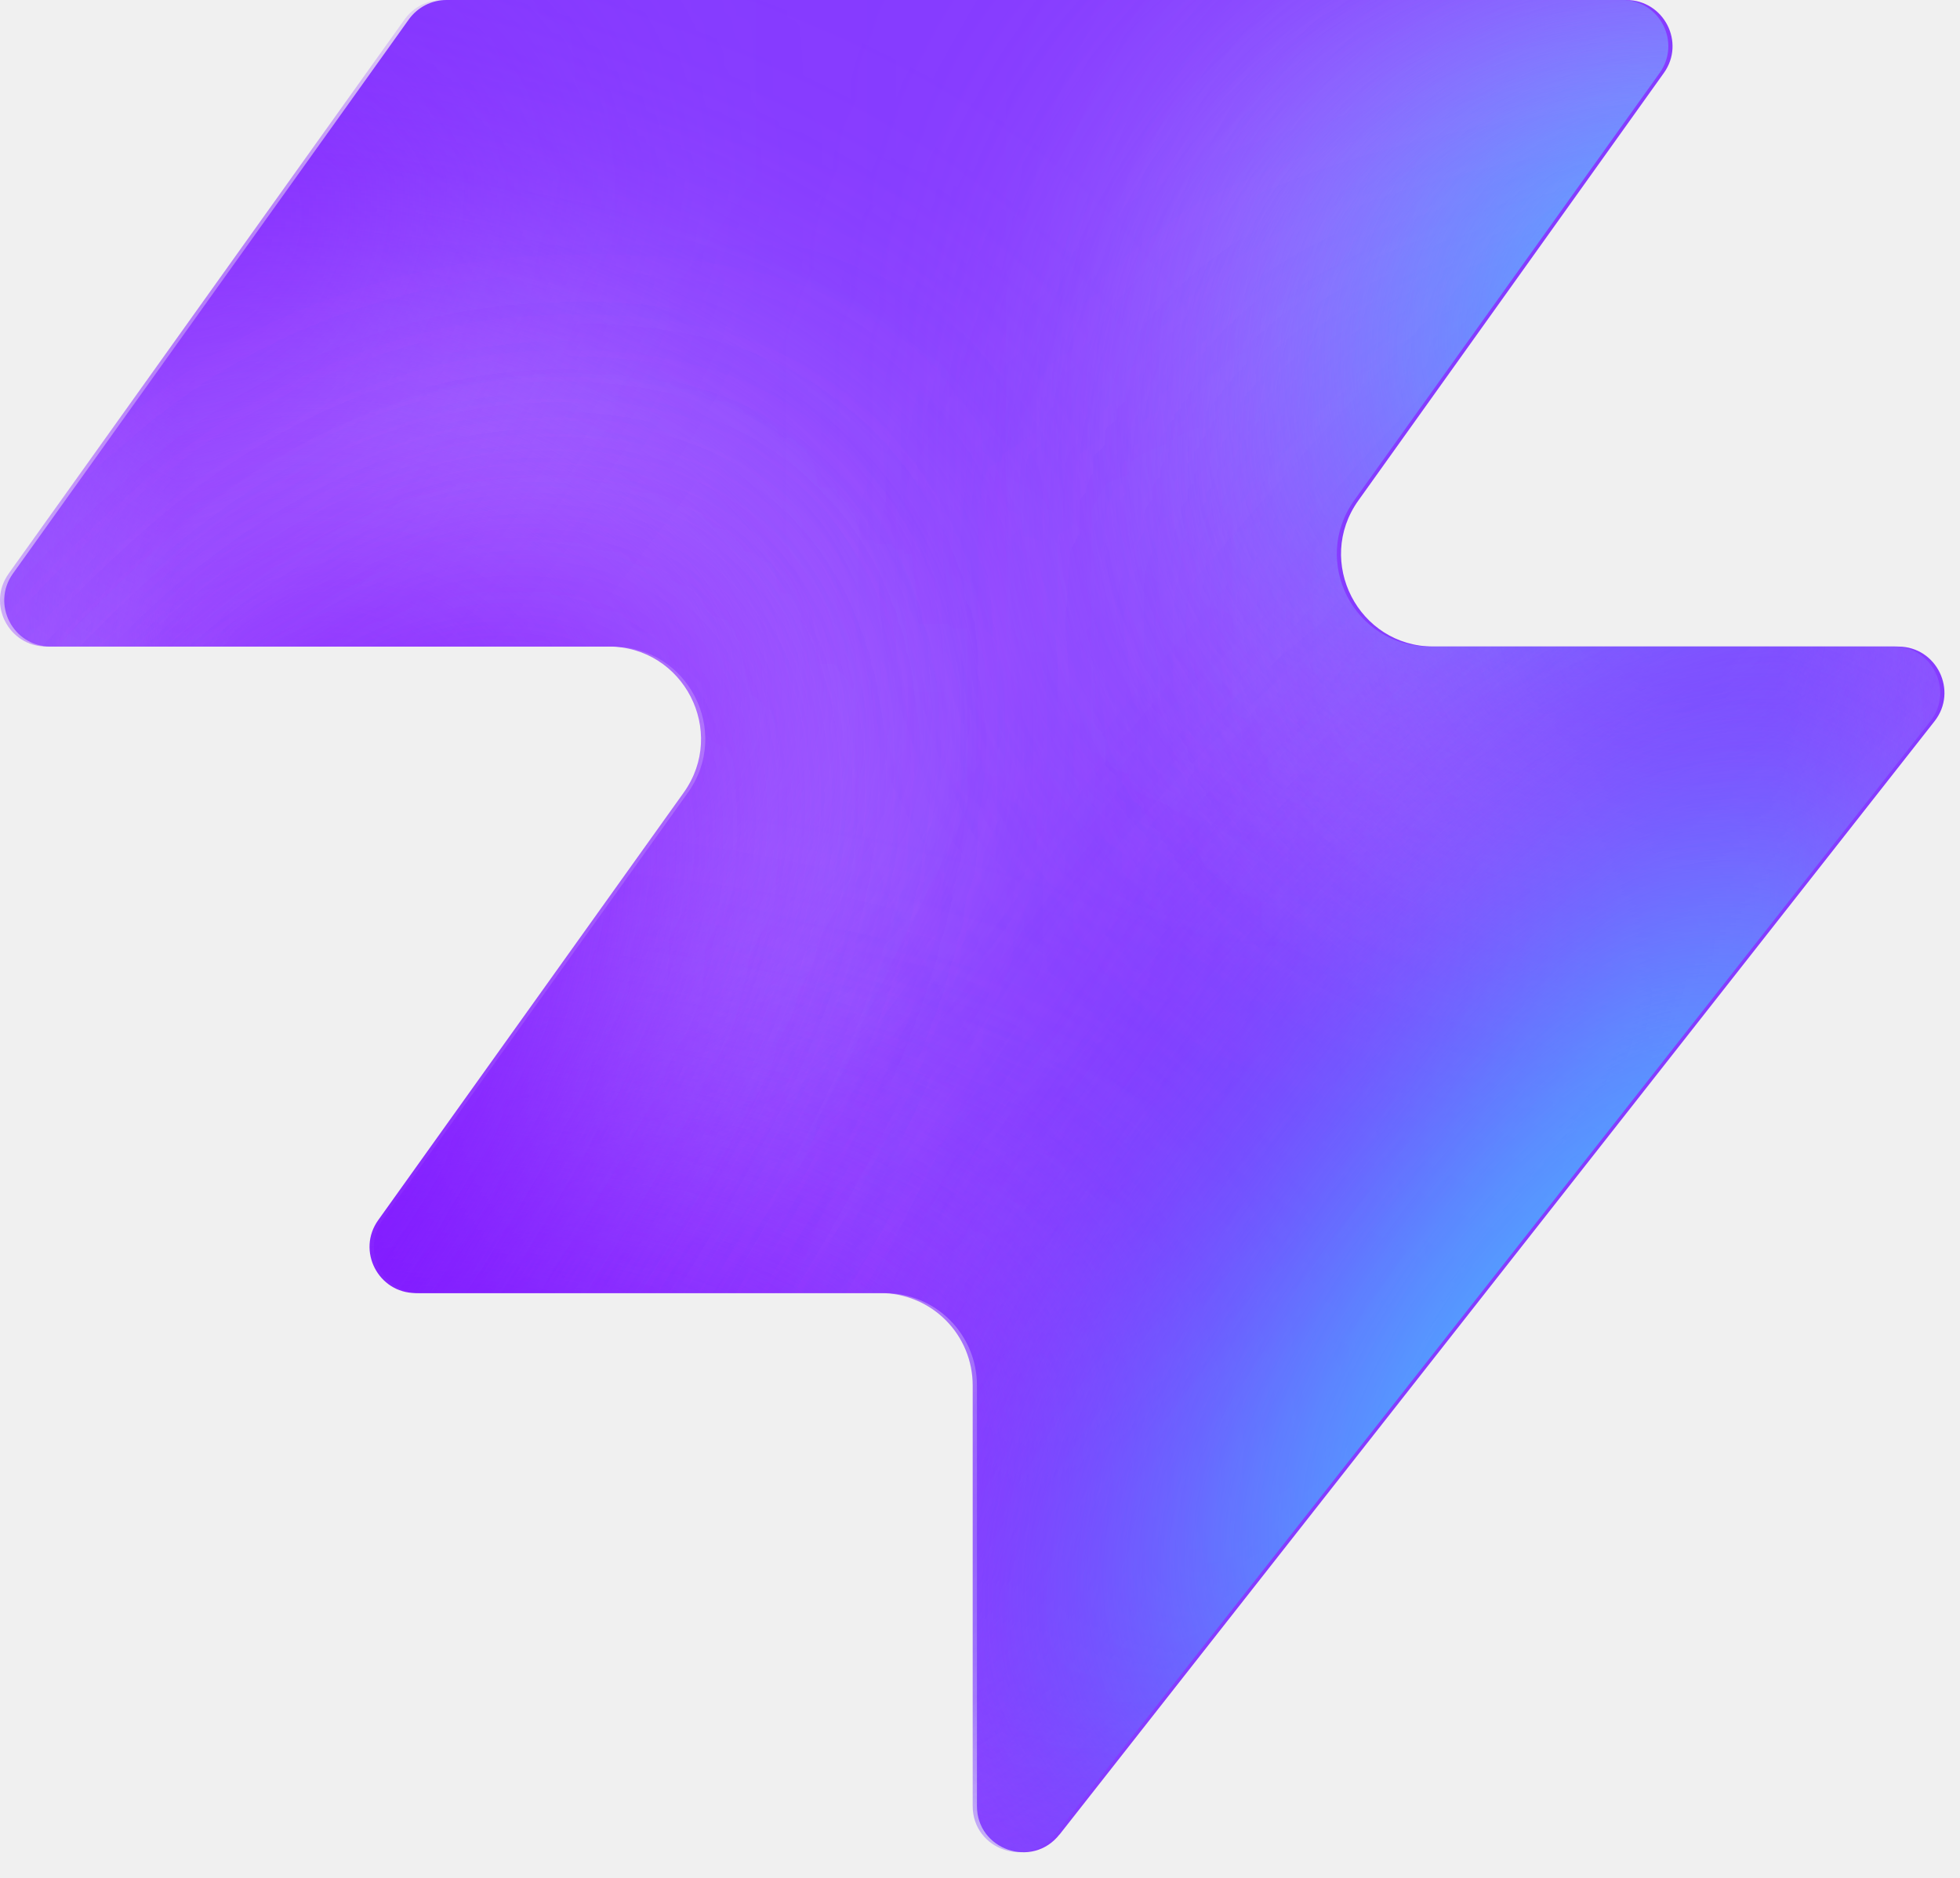
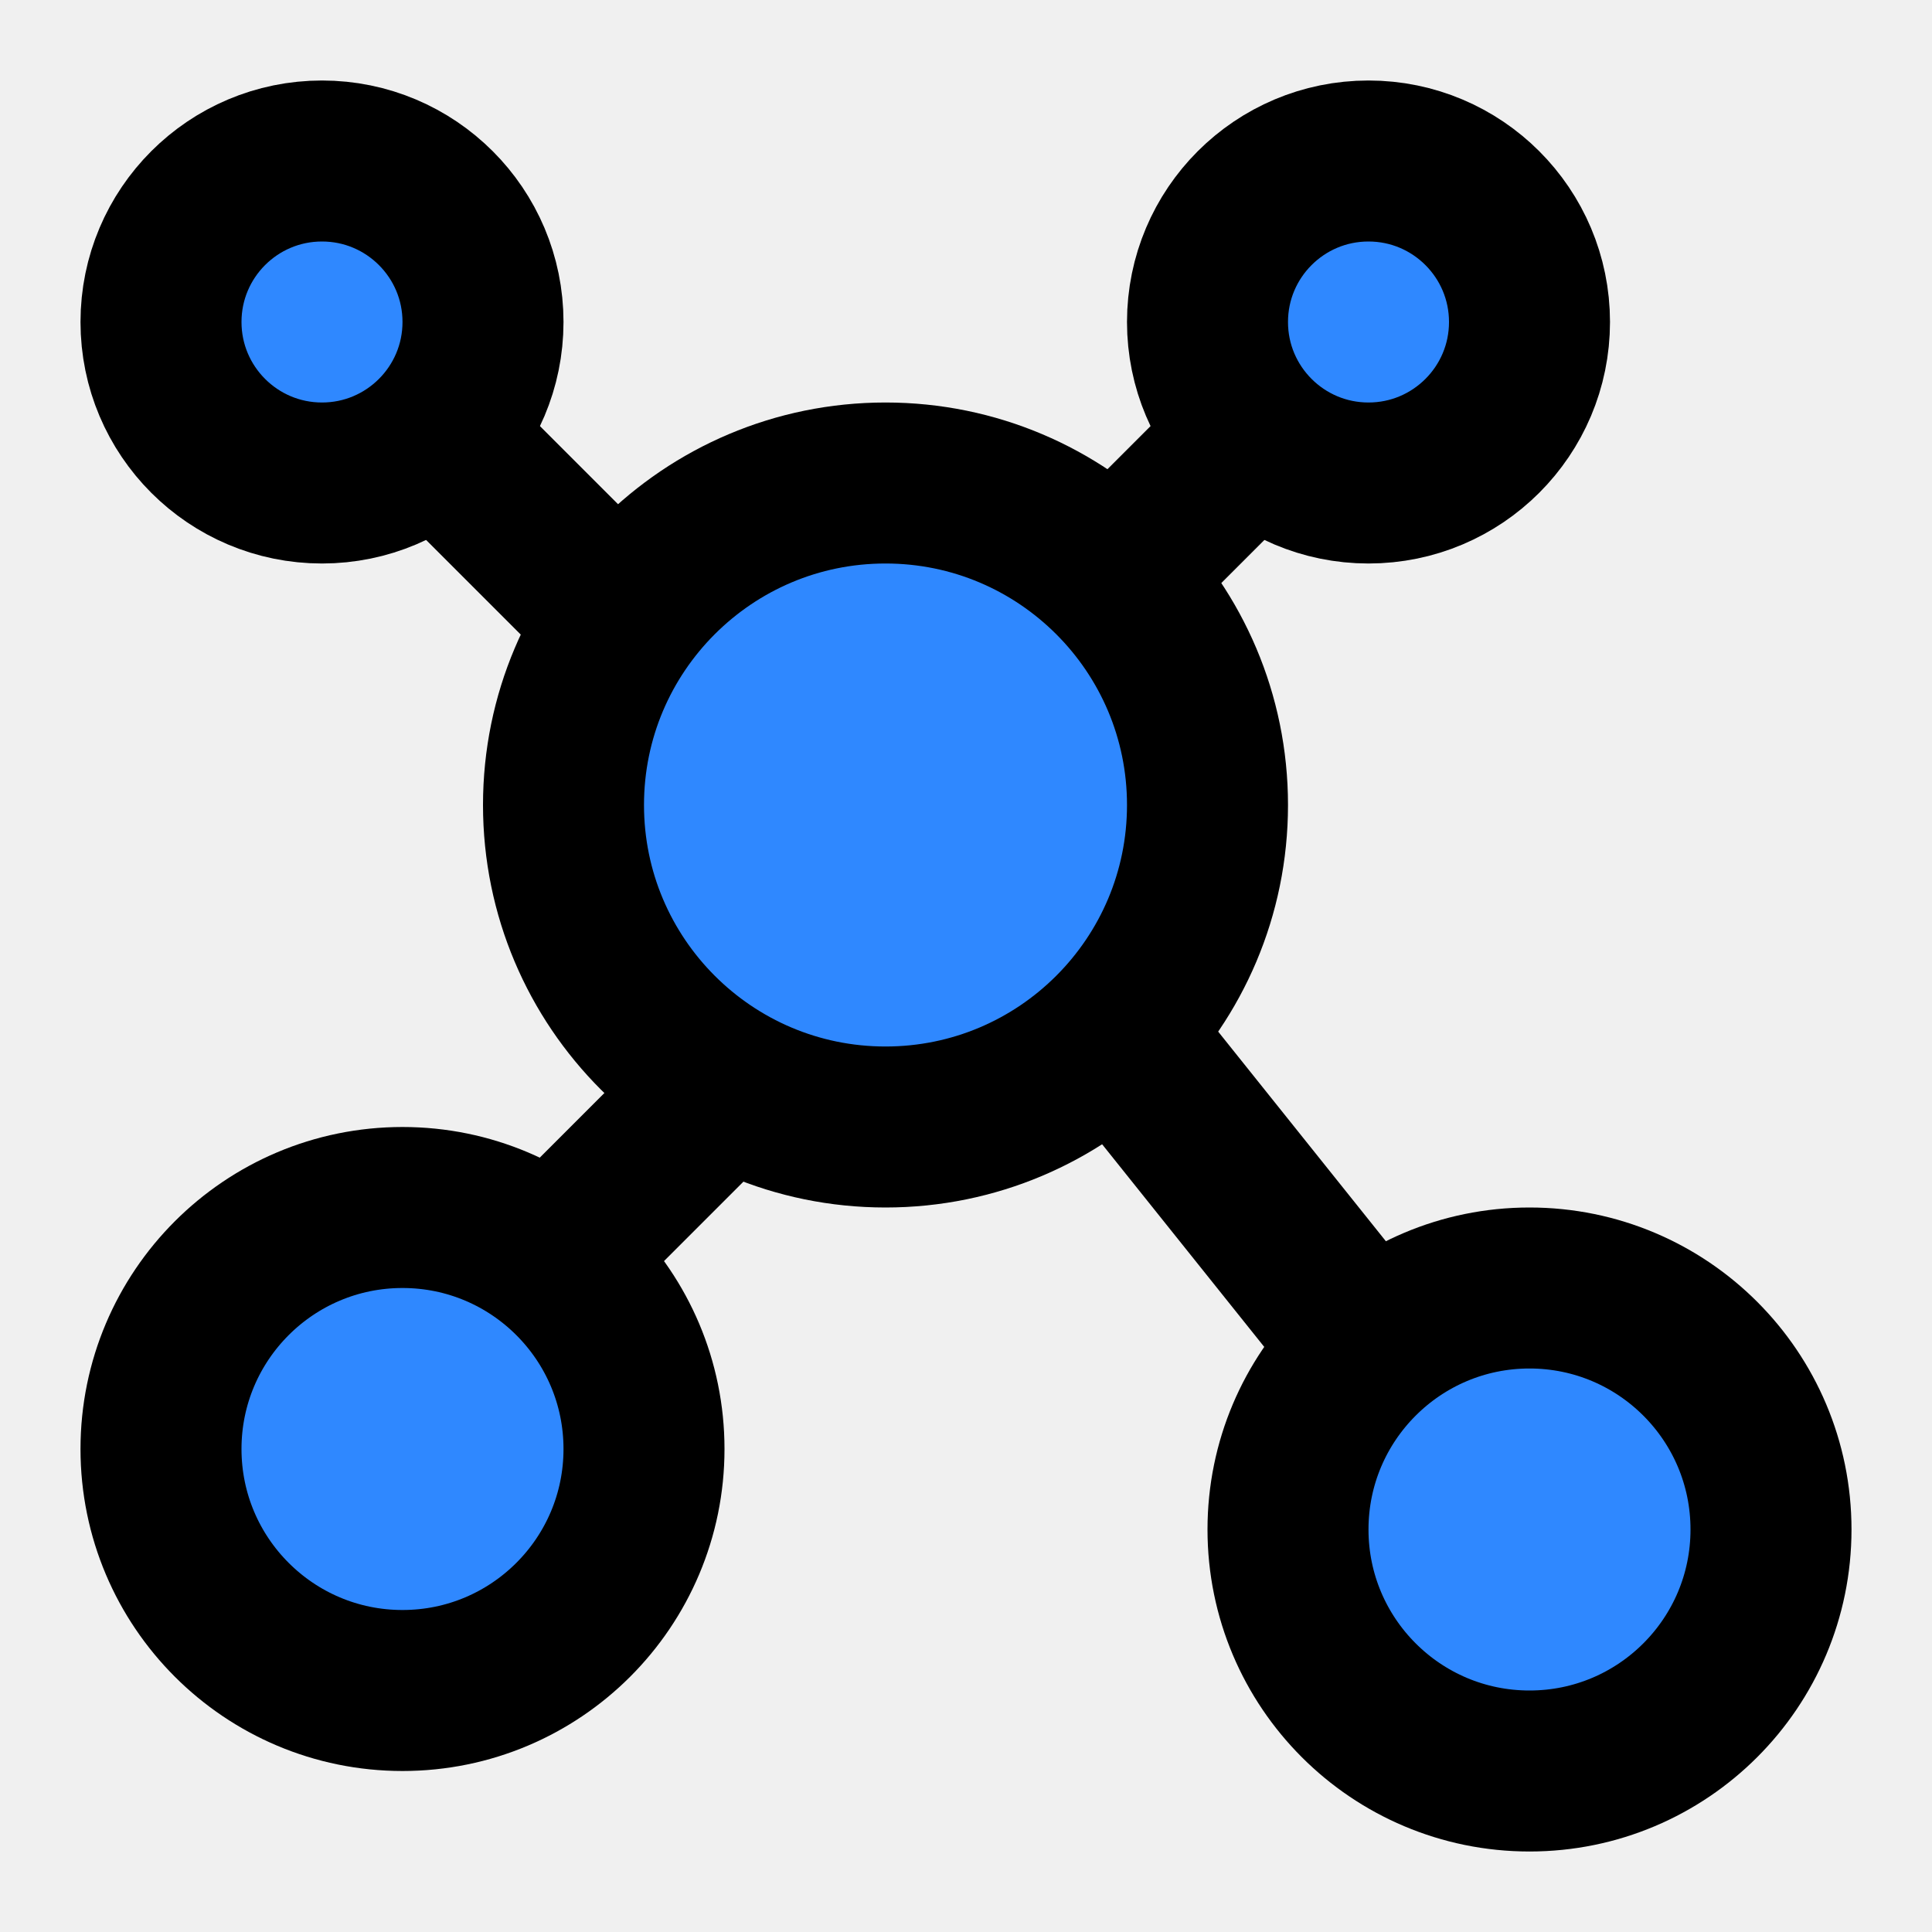
- <svg xmlns="http://www.w3.org/2000/svg" width="48" height="46" fill="none" viewBox="0 0 48 46">
-   <path fill="#863bff" d="M25.946 44.938c-.664.845-2.021.375-2.021-.698V33.937a2.26 2.26 0 0 0-2.262-2.262H10.287c-.92 0-1.456-1.04-.92-1.788l7.48-10.471c1.07-1.497 0-3.578-1.842-3.578H1.237c-.92 0-1.456-1.04-.92-1.788L10.013.474c.214-.297.556-.474.92-.474h28.894c.92 0 1.456 1.04.92 1.788l-7.48 10.471c-1.07 1.498 0 3.579 1.842 3.579h11.377c.943 0 1.473 1.088.89 1.83L25.947 44.94z" style="fill:#863bff;fill:color(display-p3 .525 .23 1);fill-opacity:1" />
-   <mask id="a" width="48" height="46" x="0" y="0" maskUnits="userSpaceOnUse" style="mask-type:alpha">
-     <path fill="#000" d="M25.842 44.938c-.664.844-2.021.375-2.021-.698V33.937a2.26 2.26 0 0 0-2.262-2.262H10.183c-.92 0-1.456-1.04-.92-1.788l7.48-10.471c1.07-1.498 0-3.579-1.842-3.579H1.133c-.92 0-1.456-1.04-.92-1.787L9.91.473c.214-.297.556-.474.92-.474h28.894c.92 0 1.456 1.04.92 1.788l-7.48 10.471c-1.07 1.498 0 3.578 1.842 3.578h11.377c.943 0 1.473 1.088.89 1.832L25.843 44.94z" style="fill:#000;fill-opacity:1" />
-   </mask>
-   <g mask="url(#a)">
-     <g filter="url(#b)">
-       <ellipse cx="5.508" cy="14.704" fill="#ede6ff" rx="5.508" ry="14.704" style="fill:#ede6ff;fill:color(display-p3 .927 .903 1);fill-opacity:1" transform="matrix(.00324 1 1 -.00324 -4.47 31.516)" />
-     </g>
-     <g filter="url(#c)">
-       <ellipse cx="10.399" cy="29.851" fill="#ede6ff" rx="10.399" ry="29.851" style="fill:#ede6ff;fill:color(display-p3 .927 .903 1);fill-opacity:1" transform="matrix(.00324 1 1 -.00324 -39.328 7.883)" />
-     </g>
-     <g filter="url(#d)">
-       <ellipse cx="5.508" cy="30.487" fill="#7e14ff" rx="5.508" ry="30.487" style="fill:#7e14ff;fill:color(display-p3 .492 .077 1);fill-opacity:1" transform="rotate(89.814 -25.913 -14.639)scale(1 -1)" />
-     </g>
-     <g filter="url(#e)">
-       <ellipse cx="5.508" cy="30.599" fill="#7e14ff" rx="5.508" ry="30.599" style="fill:#7e14ff;fill:color(display-p3 .492 .077 1);fill-opacity:1" transform="rotate(89.814 -32.644 -3.334)scale(1 -1)" />
-     </g>
-     <g filter="url(#f)">
-       <ellipse cx="5.508" cy="30.599" fill="#7e14ff" rx="5.508" ry="30.599" style="fill:#7e14ff;fill:color(display-p3 .492 .077 1);fill-opacity:1" transform="matrix(.00324 1 1 -.00324 -34.34 30.47)" />
-     </g>
-     <g filter="url(#g)">
-       <ellipse cx="14.072" cy="22.078" fill="#ede6ff" rx="14.072" ry="22.078" style="fill:#ede6ff;fill:color(display-p3 .927 .903 1);fill-opacity:1" transform="rotate(93.35 24.506 48.493)scale(-1 1)" />
-     </g>
-     <g filter="url(#h)">
-       <ellipse cx="3.47" cy="21.501" fill="#7e14ff" rx="3.47" ry="21.501" style="fill:#7e14ff;fill:color(display-p3 .492 .077 1);fill-opacity:1" transform="rotate(89.009 28.708 47.59)scale(-1 1)" />
-     </g>
-     <g filter="url(#i)">
-       <ellipse cx="3.47" cy="21.501" fill="#7e14ff" rx="3.47" ry="21.501" style="fill:#7e14ff;fill:color(display-p3 .492 .077 1);fill-opacity:1" transform="rotate(89.009 28.708 47.59)scale(-1 1)" />
-     </g>
-     <g filter="url(#j)">
-       <ellipse cx=".387" cy="8.972" fill="#7e14ff" rx="4.407" ry="29.108" style="fill:#7e14ff;fill:color(display-p3 .492 .077 1);fill-opacity:1" transform="rotate(39.51 .387 8.972)" />
-     </g>
-     <g filter="url(#k)">
-       <ellipse cx="47.523" cy="-6.092" fill="#7e14ff" rx="4.407" ry="29.108" style="fill:#7e14ff;fill:color(display-p3 .492 .077 1);fill-opacity:1" transform="rotate(37.892 47.523 -6.092)" />
-     </g>
-     <g filter="url(#l)">
-       <ellipse cx="41.412" cy="6.333" fill="#47bfff" rx="5.971" ry="9.665" style="fill:#47bfff;fill:color(display-p3 .28 .748 1);fill-opacity:1" transform="rotate(37.892 41.412 6.333)" />
-     </g>
-     <g filter="url(#m)">
-       <ellipse cx="-1.879" cy="38.332" fill="#7e14ff" rx="4.407" ry="29.108" style="fill:#7e14ff;fill:color(display-p3 .492 .077 1);fill-opacity:1" transform="rotate(37.892 -1.88 38.332)" />
-     </g>
-     <g filter="url(#n)">
-       <ellipse cx="-1.879" cy="38.332" fill="#7e14ff" rx="4.407" ry="29.108" style="fill:#7e14ff;fill:color(display-p3 .492 .077 1);fill-opacity:1" transform="rotate(37.892 -1.88 38.332)" />
-     </g>
-     <g filter="url(#o)">
-       <ellipse cx="35.651" cy="29.907" fill="#7e14ff" rx="4.407" ry="29.108" style="fill:#7e14ff;fill:color(display-p3 .492 .077 1);fill-opacity:1" transform="rotate(37.892 35.651 29.907)" />
-     </g>
-     <g filter="url(#p)">
-       <ellipse cx="38.418" cy="32.4" fill="#47bfff" rx="5.971" ry="15.297" style="fill:#47bfff;fill:color(display-p3 .28 .748 1);fill-opacity:1" transform="rotate(37.892 38.418 32.4)" />
-     </g>
-   </g>
-   <defs>
-     <filter id="b" width="60.045" height="41.654" x="-19.77" y="16.149" color-interpolation-filters="sRGB" filterUnits="userSpaceOnUse">
-       <feFlood flood-opacity="0" result="BackgroundImageFix" />
-       <feBlend in="SourceGraphic" in2="BackgroundImageFix" result="shape" />
-       <feGaussianBlur result="effect1_foregroundBlur_2002_17158" stdDeviation="7.659" />
-     </filter>
-     <filter id="c" width="90.34" height="51.437" x="-54.613" y="-7.533" color-interpolation-filters="sRGB" filterUnits="userSpaceOnUse">
-       <feFlood flood-opacity="0" result="BackgroundImageFix" />
-       <feBlend in="SourceGraphic" in2="BackgroundImageFix" result="shape" />
-       <feGaussianBlur result="effect1_foregroundBlur_2002_17158" stdDeviation="7.659" />
-     </filter>
-     <filter id="d" width="79.355" height="29.4" x="-49.64" y="2.03" color-interpolation-filters="sRGB" filterUnits="userSpaceOnUse">
-       <feFlood flood-opacity="0" result="BackgroundImageFix" />
-       <feBlend in="SourceGraphic" in2="BackgroundImageFix" result="shape" />
-       <feGaussianBlur result="effect1_foregroundBlur_2002_17158" stdDeviation="4.596" />
-     </filter>
-     <filter id="e" width="79.579" height="29.4" x="-45.045" y="20.029" color-interpolation-filters="sRGB" filterUnits="userSpaceOnUse">
-       <feFlood flood-opacity="0" result="BackgroundImageFix" />
-       <feBlend in="SourceGraphic" in2="BackgroundImageFix" result="shape" />
-       <feGaussianBlur result="effect1_foregroundBlur_2002_17158" stdDeviation="4.596" />
-     </filter>
-     <filter id="f" width="79.579" height="29.4" x="-43.513" y="21.178" color-interpolation-filters="sRGB" filterUnits="userSpaceOnUse">
-       <feFlood flood-opacity="0" result="BackgroundImageFix" />
-       <feBlend in="SourceGraphic" in2="BackgroundImageFix" result="shape" />
-       <feGaussianBlur result="effect1_foregroundBlur_2002_17158" stdDeviation="4.596" />
-     </filter>
-     <filter id="g" width="74.749" height="58.852" x="15.756" y="-17.901" color-interpolation-filters="sRGB" filterUnits="userSpaceOnUse">
-       <feFlood flood-opacity="0" result="BackgroundImageFix" />
-       <feBlend in="SourceGraphic" in2="BackgroundImageFix" result="shape" />
-       <feGaussianBlur result="effect1_foregroundBlur_2002_17158" stdDeviation="7.659" />
-     </filter>
-     <filter id="h" width="61.377" height="25.362" x="23.548" y="2.284" color-interpolation-filters="sRGB" filterUnits="userSpaceOnUse">
-       <feFlood flood-opacity="0" result="BackgroundImageFix" />
-       <feBlend in="SourceGraphic" in2="BackgroundImageFix" result="shape" />
-       <feGaussianBlur result="effect1_foregroundBlur_2002_17158" stdDeviation="4.596" />
-     </filter>
-     <filter id="i" width="61.377" height="25.362" x="23.548" y="2.284" color-interpolation-filters="sRGB" filterUnits="userSpaceOnUse">
-       <feFlood flood-opacity="0" result="BackgroundImageFix" />
-       <feBlend in="SourceGraphic" in2="BackgroundImageFix" result="shape" />
-       <feGaussianBlur result="effect1_foregroundBlur_2002_17158" stdDeviation="4.596" />
-     </filter>
-     <filter id="j" width="56.045" height="63.649" x="-27.636" y="-22.853" color-interpolation-filters="sRGB" filterUnits="userSpaceOnUse">
-       <feFlood flood-opacity="0" result="BackgroundImageFix" />
-       <feBlend in="SourceGraphic" in2="BackgroundImageFix" result="shape" />
-       <feGaussianBlur result="effect1_foregroundBlur_2002_17158" stdDeviation="4.596" />
-     </filter>
-     <filter id="k" width="54.814" height="64.646" x="20.116" y="-38.415" color-interpolation-filters="sRGB" filterUnits="userSpaceOnUse">
-       <feFlood flood-opacity="0" result="BackgroundImageFix" />
-       <feBlend in="SourceGraphic" in2="BackgroundImageFix" result="shape" />
-       <feGaussianBlur result="effect1_foregroundBlur_2002_17158" stdDeviation="4.596" />
-     </filter>
-     <filter id="l" width="33.541" height="35.313" x="24.641" y="-11.323" color-interpolation-filters="sRGB" filterUnits="userSpaceOnUse">
-       <feFlood flood-opacity="0" result="BackgroundImageFix" />
-       <feBlend in="SourceGraphic" in2="BackgroundImageFix" result="shape" />
-       <feGaussianBlur result="effect1_foregroundBlur_2002_17158" stdDeviation="4.596" />
-     </filter>
-     <filter id="m" width="54.814" height="64.646" x="-29.286" y="6.009" color-interpolation-filters="sRGB" filterUnits="userSpaceOnUse">
-       <feFlood flood-opacity="0" result="BackgroundImageFix" />
-       <feBlend in="SourceGraphic" in2="BackgroundImageFix" result="shape" />
-       <feGaussianBlur result="effect1_foregroundBlur_2002_17158" stdDeviation="4.596" />
-     </filter>
-     <filter id="n" width="54.814" height="64.646" x="-29.286" y="6.009" color-interpolation-filters="sRGB" filterUnits="userSpaceOnUse">
-       <feFlood flood-opacity="0" result="BackgroundImageFix" />
-       <feBlend in="SourceGraphic" in2="BackgroundImageFix" result="shape" />
-       <feGaussianBlur result="effect1_foregroundBlur_2002_17158" stdDeviation="4.596" />
-     </filter>
-     <filter id="o" width="54.814" height="64.646" x="8.244" y="-2.416" color-interpolation-filters="sRGB" filterUnits="userSpaceOnUse">
-       <feFlood flood-opacity="0" result="BackgroundImageFix" />
-       <feBlend in="SourceGraphic" in2="BackgroundImageFix" result="shape" />
-       <feGaussianBlur result="effect1_foregroundBlur_2002_17158" stdDeviation="4.596" />
-     </filter>
-     <filter id="p" width="39.409" height="43.623" x="18.713" y="10.588" color-interpolation-filters="sRGB" filterUnits="userSpaceOnUse">
-       <feFlood flood-opacity="0" result="BackgroundImageFix" />
-       <feBlend in="SourceGraphic" in2="BackgroundImageFix" result="shape" />
-       <feGaussianBlur result="effect1_foregroundBlur_2002_17158" stdDeviation="4.596" />
-     </filter>
-   </defs>
+ <svg xmlns="http://www.w3.org/2000/svg" width="800px" height="800px" viewBox="0 0 48 48" fill="none">
+   <rect width="48" height="48" fill="white" fill-opacity="0.01" />
+   <path fill-rule="evenodd" clip-rule="evenodd" d="M8 12C10.209 12 12 10.209 12 8C12 5.791 10.209 4 8 4C5.791 4 4 5.791 4 8C4 10.209 5.791 12 8 12Z" fill="#2F88FF" stroke="#000000" stroke-width="4" stroke-linecap="round" stroke-linejoin="round" />
+   <path fill-rule="evenodd" clip-rule="evenodd" d="M10 42C13.314 42 16 39.314 16 36C16 32.686 13.314 30 10 30C6.686 30 4 32.686 4 36C4 39.314 6.686 42 10 42Z" fill="#2F88FF" stroke="#000000" stroke-width="4" stroke-linecap="round" stroke-linejoin="round" />
+   <path fill-rule="evenodd" clip-rule="evenodd" d="M38 44C41.314 44 44 41.314 44 38C44 34.686 41.314 32 38 32C34.686 32 32 34.686 32 38C32 41.314 34.686 44 38 44Z" fill="#2F88FF" stroke="#000000" stroke-width="4" stroke-linecap="round" stroke-linejoin="round" />
+   <path fill-rule="evenodd" clip-rule="evenodd" d="M22 28C26.418 28 30 24.418 30 20C30 15.582 26.418 12 22 12C17.582 12 14 15.582 14 20C14 24.418 17.582 28 22 28Z" fill="#2F88FF" stroke="#000000" stroke-width="4" stroke-linecap="round" stroke-linejoin="round" />
+   <path fill-rule="evenodd" clip-rule="evenodd" d="M34 12C36.209 12 38 10.209 38 8C38 5.791 36.209 4 34 4C31.791 4 30 5.791 30 8C30 10.209 31.791 12 34 12Z" fill="#2F88FF" stroke="#000000" stroke-width="4" stroke-linecap="round" stroke-linejoin="round" />
+   <path d="M11 11L15 15" stroke="#000000" stroke-width="4" stroke-linecap="round" stroke-linejoin="round" />
+   <path d="M30 12L28 14" stroke="#000000" stroke-width="4" stroke-linecap="round" stroke-linejoin="round" />
+   <path d="M34 33.5L28 26" stroke="#000000" stroke-width="4" stroke-linecap="round" stroke-linejoin="round" />
+   <path d="M14 31L18 27" stroke="#000000" stroke-width="4" stroke-linecap="round" stroke-linejoin="round" />
</svg>
